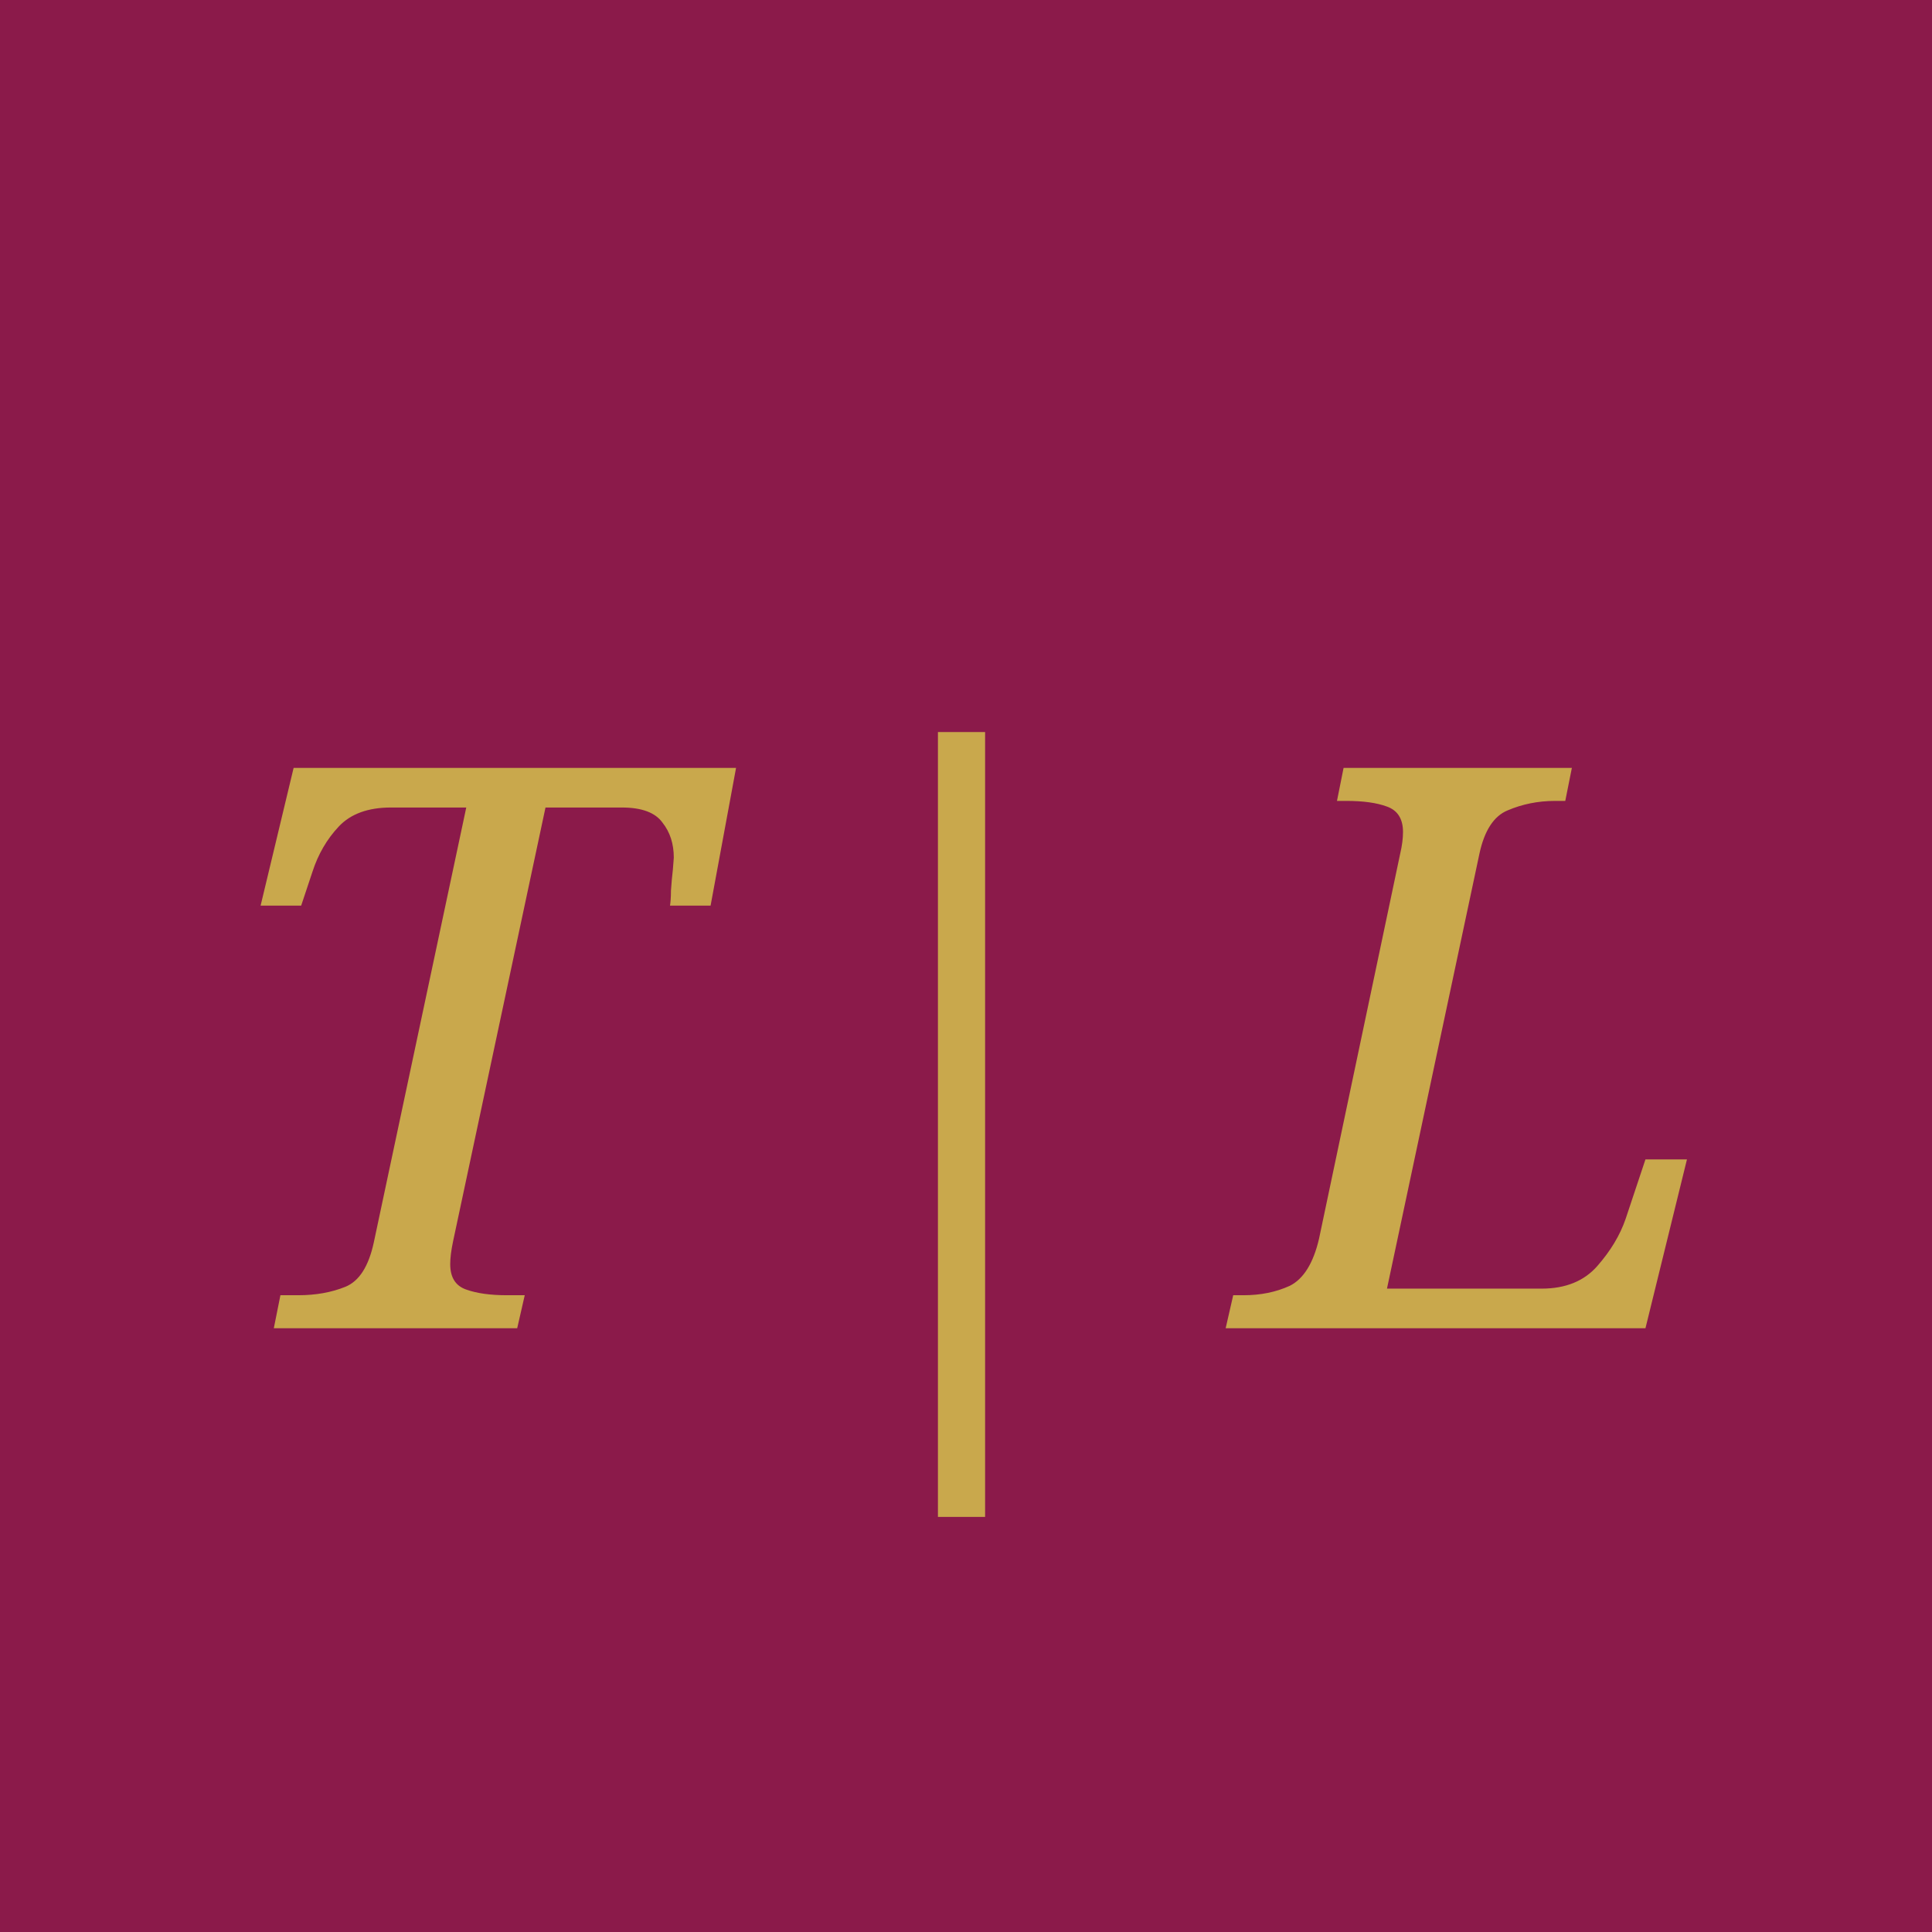
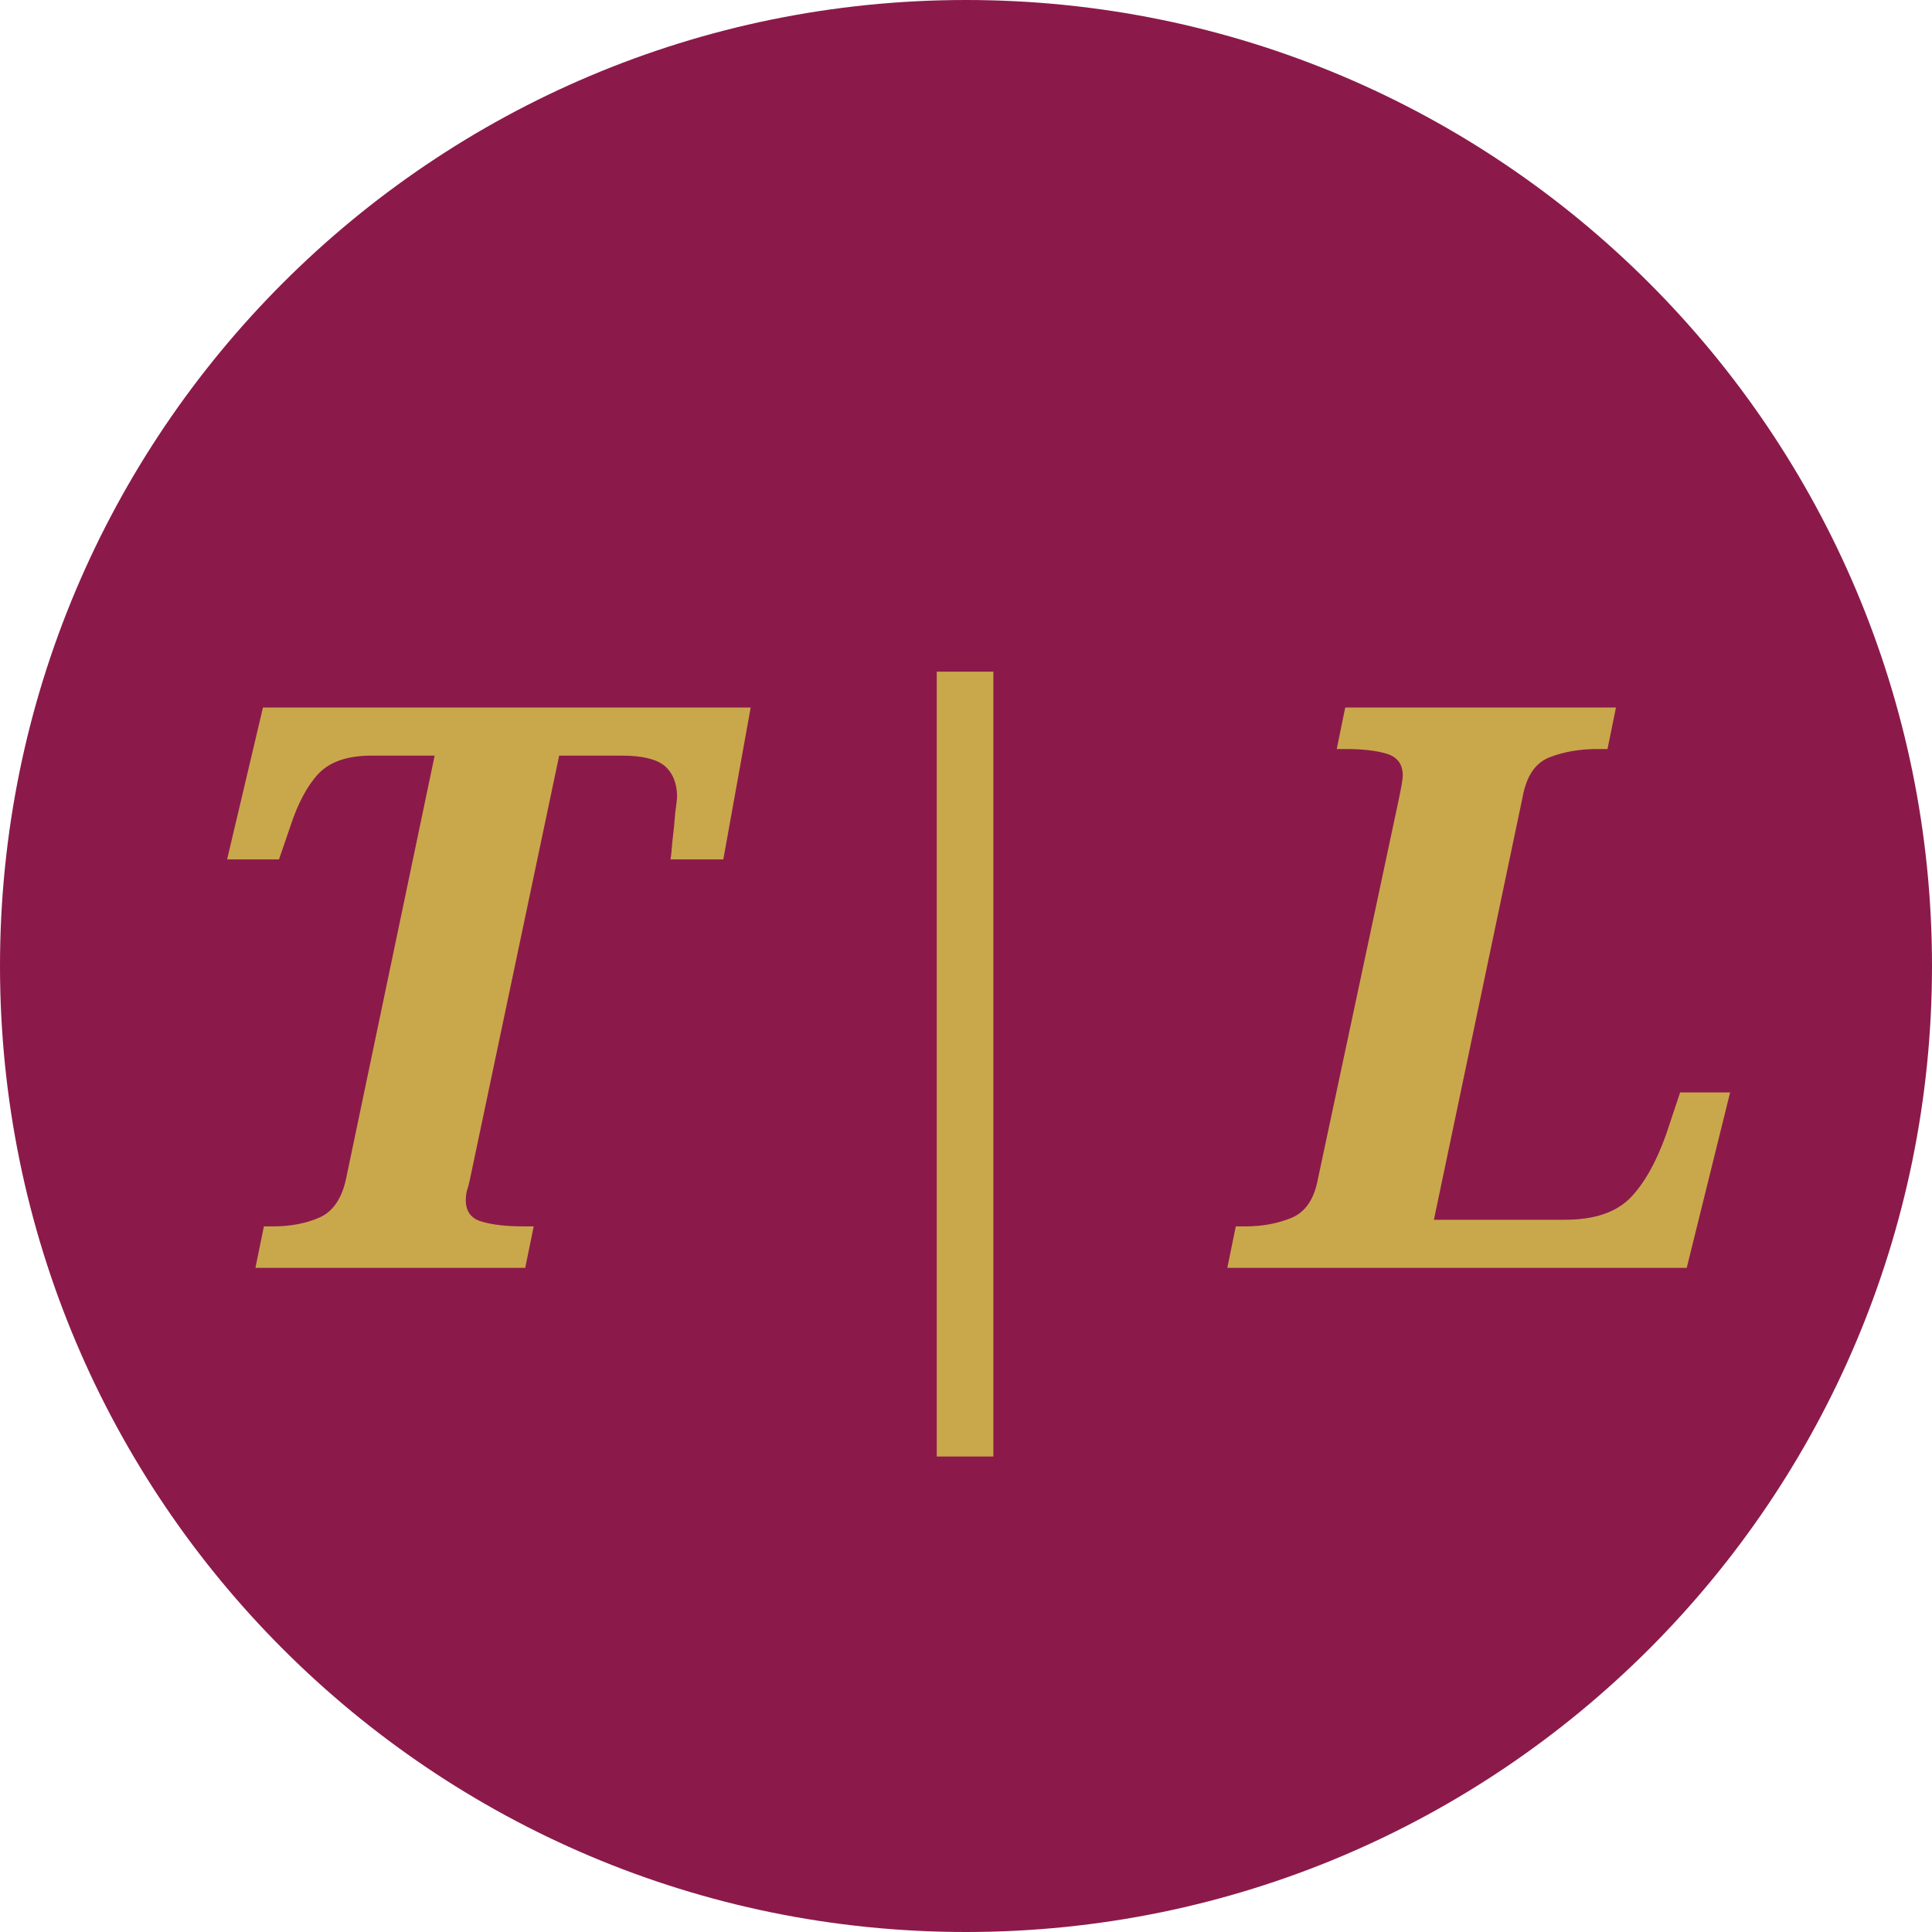
<svg xmlns="http://www.w3.org/2000/svg" viewBox="0 0 32 32">
-   <rect width="32" height="32" fill="#8B1A4A" />
-   <text x="16" y="22" font-family="Georgia, serif" font-style="italic" font-size="13" fill="#C9A84C" text-anchor="middle" letter-spacing="1">T|L</text>
+   <circle cx="16" cy="16" r="16" fill="#8B1A4A" />
+   <text x="16" y="21" font-family="Georgia, serif" font-style="italic" font-size="13" font-weight="bold" fill="#C9A84C" text-anchor="middle" letter-spacing="1">T|L</text>
</svg>
